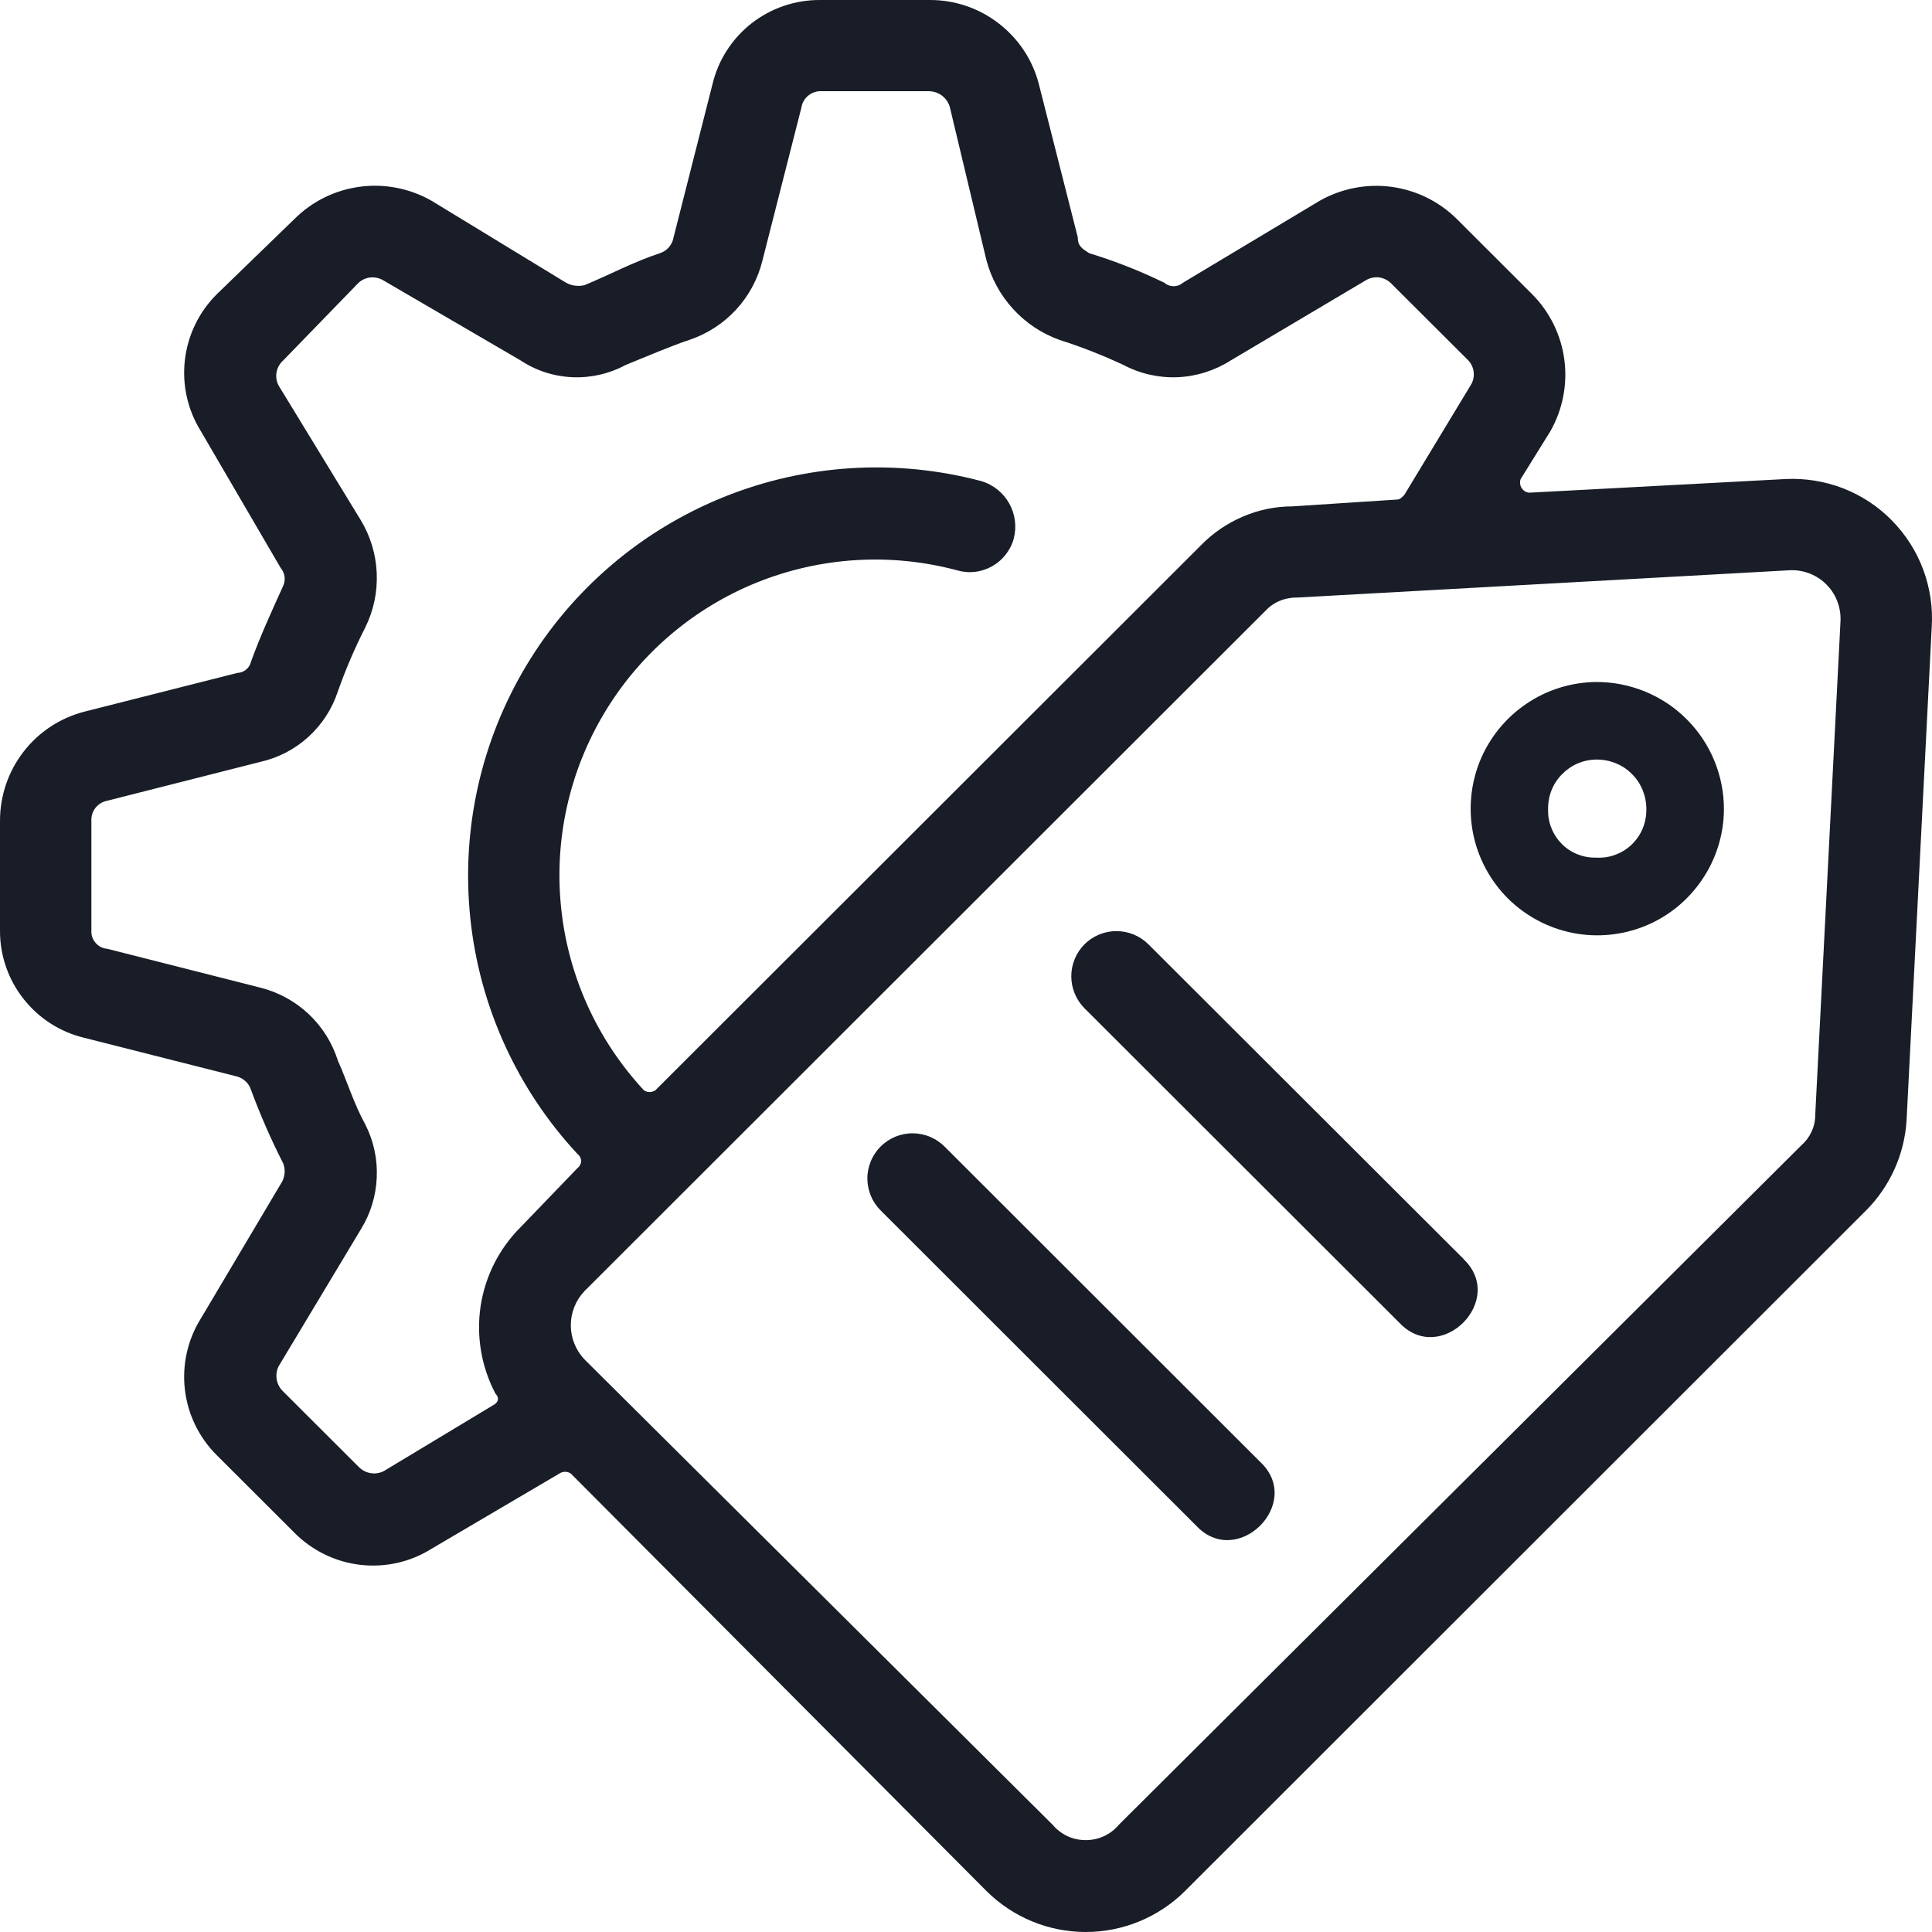
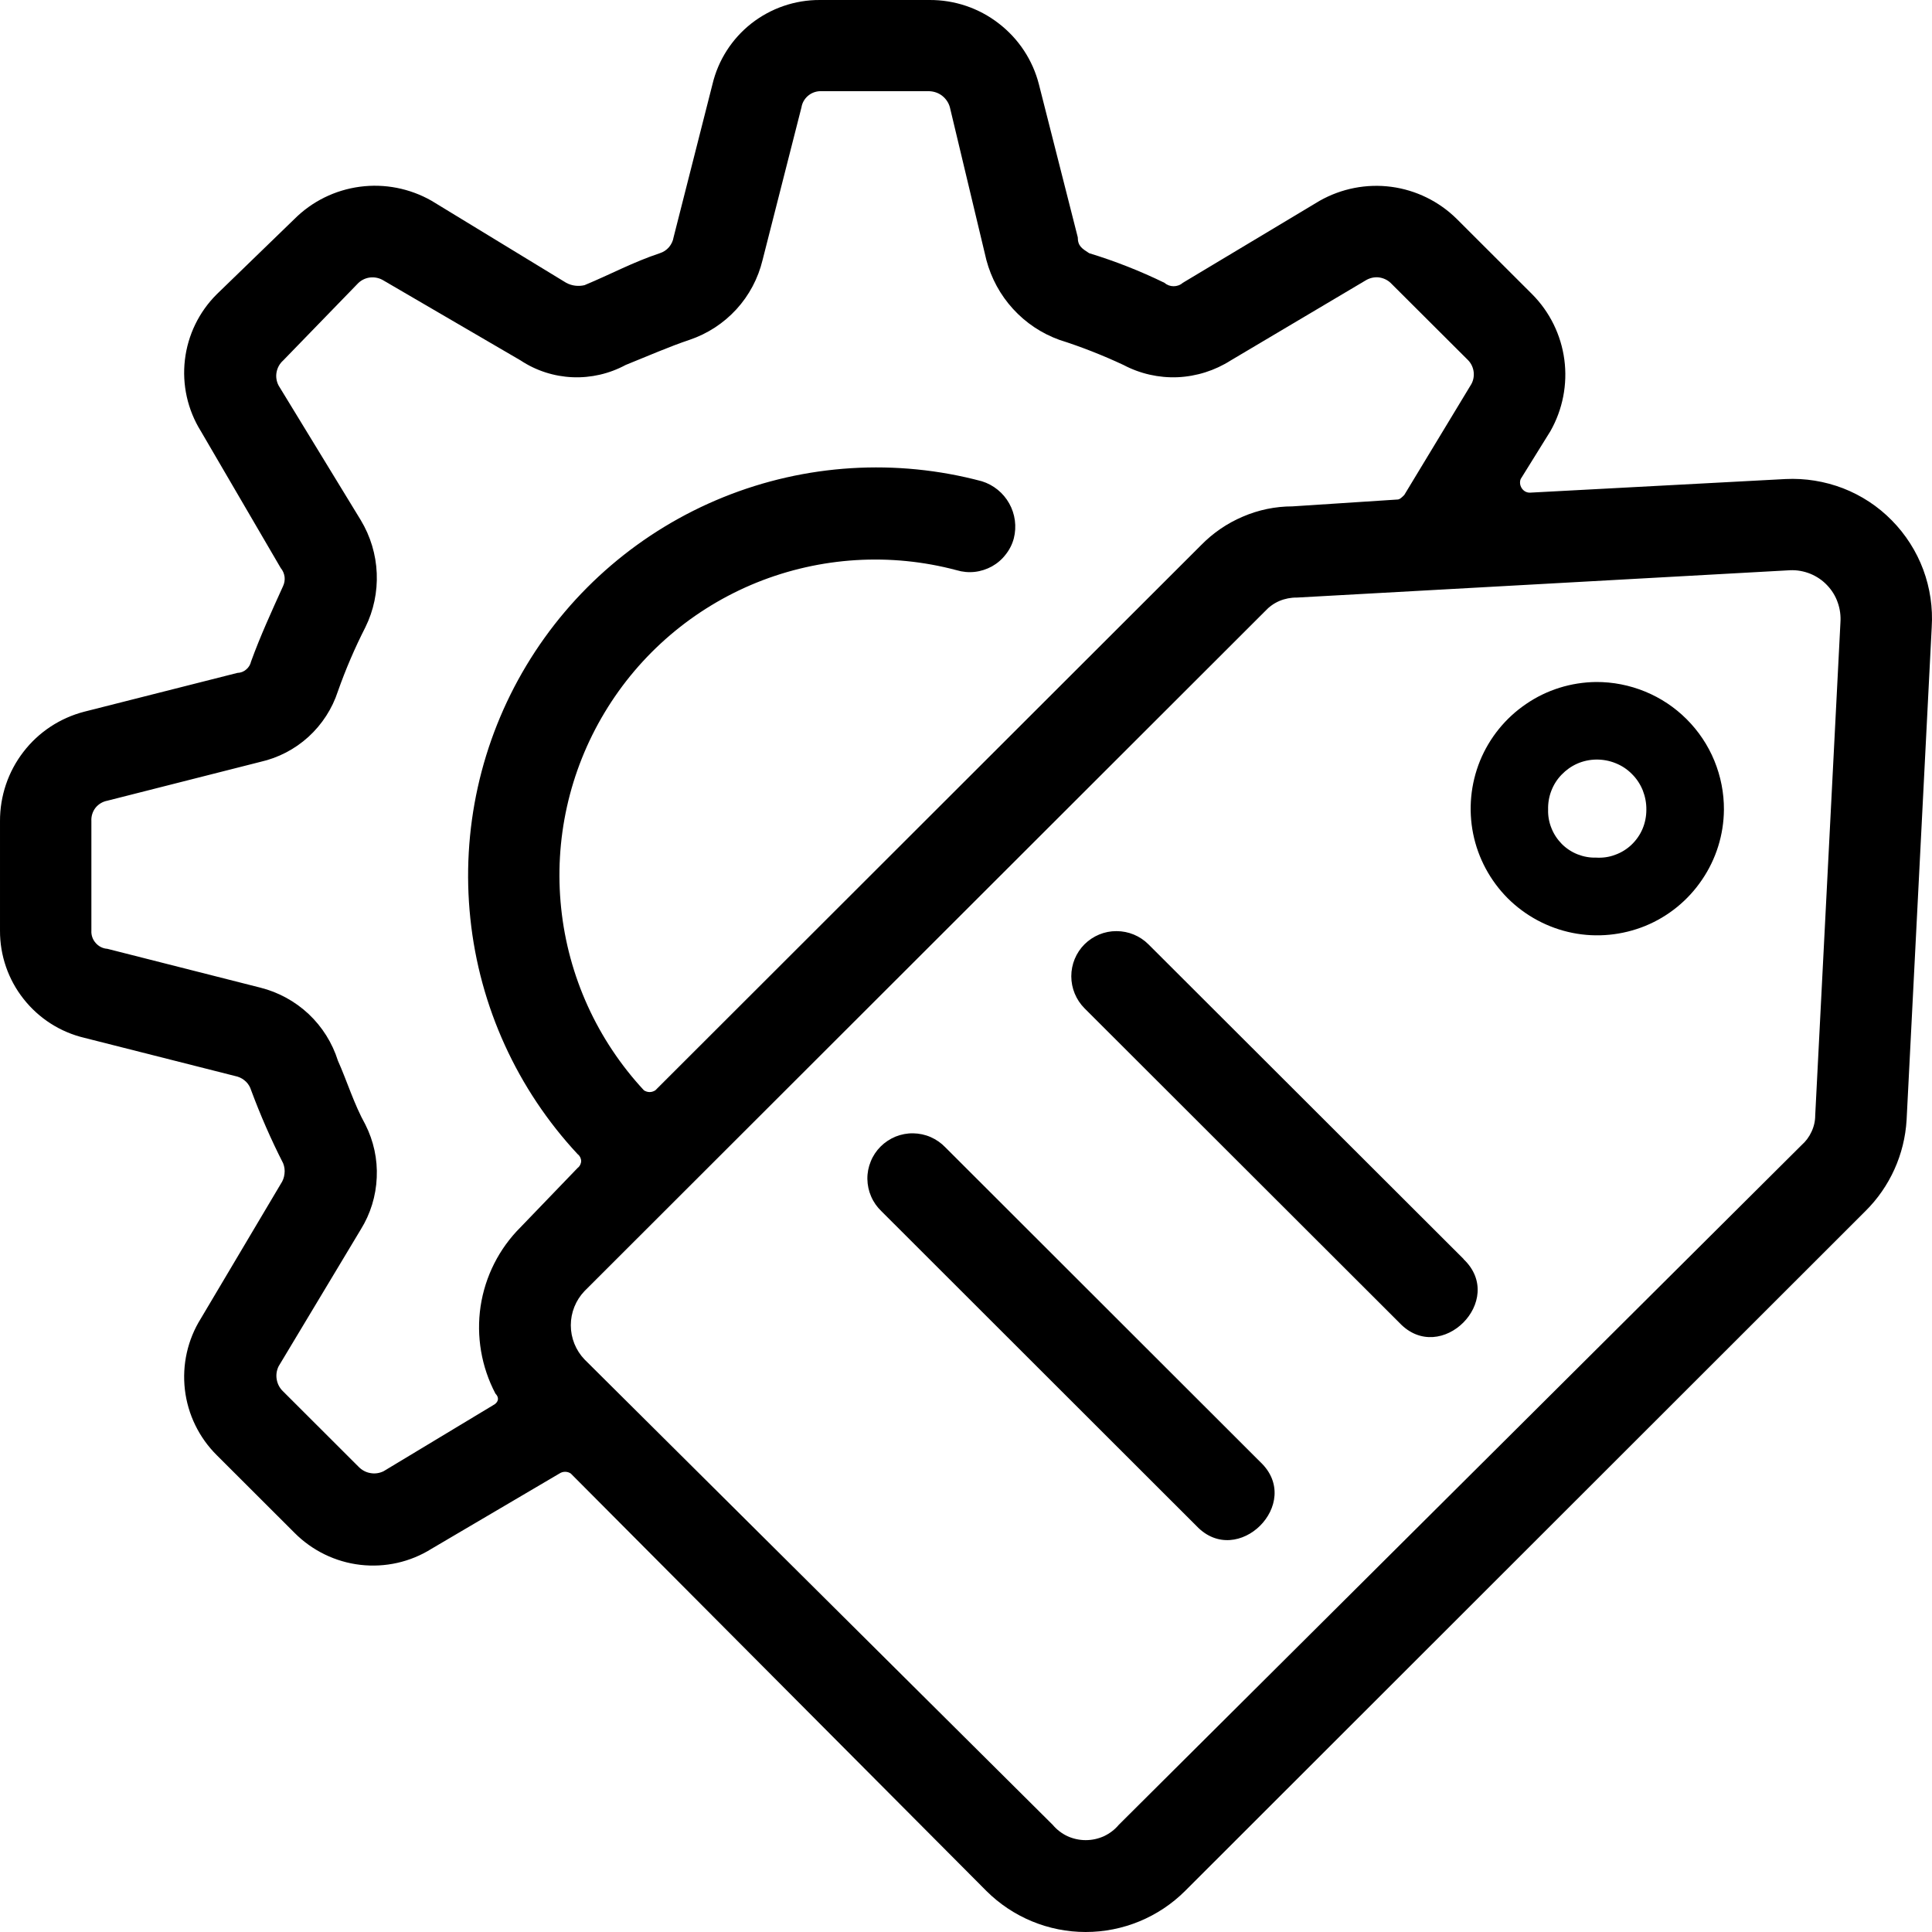
<svg xmlns="http://www.w3.org/2000/svg" viewBox="0 0 20 20" fill="none">
-   <path d="M15.742 4.959L16.05 4.463C16.177 4.239 16.228 3.978 16.194 3.723C16.16 3.467 16.043 3.229 15.861 3.046L15.081 2.267C14.897 2.085 14.659 1.968 14.403 1.934C14.147 1.9 13.887 1.951 13.662 2.078L12.244 2.928C12.218 2.951 12.184 2.963 12.149 2.963C12.115 2.963 12.081 2.951 12.055 2.928C11.803 2.805 11.543 2.703 11.275 2.621C11.204 2.574 11.157 2.55 11.157 2.456L10.755 0.874C10.691 0.622 10.544 0.4 10.338 0.242C10.133 0.083 9.88 -0.002 9.62 2.6263e-05H8.486C8.229 -0.001 7.98 0.085 7.778 0.243C7.576 0.402 7.434 0.624 7.375 0.874L6.973 2.456C6.967 2.494 6.95 2.529 6.925 2.559C6.9 2.588 6.868 2.609 6.831 2.621C6.547 2.716 6.334 2.834 6.051 2.952C5.987 2.967 5.92 2.959 5.862 2.928L4.467 2.078C4.242 1.95 3.982 1.899 3.726 1.933C3.469 1.967 3.231 2.084 3.048 2.267L2.244 3.046C2.06 3.229 1.944 3.468 1.914 3.726C1.884 3.983 1.942 4.243 2.079 4.463L2.906 5.88C2.928 5.906 2.941 5.937 2.946 5.971C2.95 6.004 2.944 6.038 2.93 6.068C2.812 6.328 2.693 6.588 2.599 6.848C2.592 6.88 2.574 6.91 2.548 6.931C2.523 6.953 2.491 6.965 2.457 6.966L0.874 7.367C0.622 7.432 0.4 7.578 0.242 7.784C0.084 7.989 -0.001 8.241 2.09808e-05 8.501V9.634C-0.001 9.891 0.085 10.14 0.244 10.341C0.403 10.543 0.625 10.685 0.875 10.744L2.458 11.145C2.492 11.155 2.522 11.174 2.547 11.198C2.572 11.223 2.59 11.253 2.6 11.287C2.696 11.545 2.806 11.797 2.931 12.042C2.945 12.077 2.95 12.115 2.945 12.152C2.941 12.189 2.928 12.224 2.907 12.255L2.08 13.648C1.942 13.868 1.884 14.128 1.914 14.386C1.944 14.643 2.061 14.883 2.245 15.065L3.049 15.868C3.232 16.052 3.472 16.169 3.729 16.199C3.987 16.229 4.247 16.171 4.467 16.033L5.791 15.254C5.809 15.242 5.829 15.236 5.85 15.236C5.871 15.236 5.892 15.242 5.909 15.254L10.211 19.575C10.484 19.847 10.854 20 11.239 20C11.625 20 11.995 19.847 12.268 19.575L19.31 12.538C19.564 12.287 19.716 11.95 19.737 11.594L19.997 6.494C20.01 6.291 19.98 6.087 19.909 5.896C19.838 5.706 19.727 5.532 19.584 5.387C19.442 5.242 19.27 5.129 19.08 5.055C18.89 4.982 18.687 4.949 18.484 4.959L15.837 5.1C15.82 5.1 15.804 5.096 15.789 5.088C15.775 5.08 15.762 5.068 15.753 5.054C15.744 5.04 15.738 5.024 15.736 5.008C15.734 4.991 15.736 4.974 15.742 4.959ZM15.152 13.034L11.889 9.776C11.801 9.688 11.682 9.639 11.558 9.639C11.434 9.638 11.315 9.688 11.227 9.775C11.139 9.863 11.09 9.982 11.09 10.106C11.09 10.23 11.139 10.349 11.226 10.437L14.488 13.695C14.914 14.144 15.599 13.459 15.15 13.034H15.152ZM13.048 15.136L9.786 11.877C9.743 11.832 9.691 11.796 9.634 11.771C9.577 11.746 9.515 11.733 9.453 11.732C9.39 11.731 9.329 11.743 9.271 11.766C9.213 11.79 9.16 11.825 9.116 11.869C9.072 11.913 9.037 11.965 9.014 12.023C8.99 12.081 8.978 12.143 8.979 12.205C8.98 12.268 8.993 12.329 9.018 12.386C9.043 12.444 9.079 12.495 9.124 12.538L12.386 15.797C12.811 16.245 13.497 15.561 13.048 15.136ZM16.522 7.06C16.264 7.063 16.012 7.141 15.799 7.287C15.585 7.432 15.419 7.637 15.321 7.876C15.224 8.115 15.199 8.378 15.25 8.631C15.301 8.884 15.426 9.116 15.608 9.299C15.791 9.481 16.024 9.606 16.277 9.657C16.53 9.708 16.793 9.682 17.032 9.585C17.271 9.487 17.476 9.32 17.62 9.106C17.765 8.893 17.844 8.641 17.846 8.382C17.847 8.208 17.813 8.036 17.747 7.875C17.681 7.714 17.583 7.568 17.46 7.445C17.337 7.322 17.191 7.225 17.03 7.159C16.869 7.093 16.696 7.059 16.522 7.06ZM16.522 7.863C16.591 7.862 16.659 7.874 16.723 7.9C16.787 7.925 16.845 7.963 16.893 8.012C16.942 8.06 16.98 8.118 17.006 8.182C17.031 8.246 17.044 8.314 17.043 8.382C17.043 8.45 17.03 8.517 17.004 8.579C16.978 8.641 16.939 8.697 16.89 8.744C16.842 8.79 16.784 8.826 16.72 8.849C16.657 8.873 16.59 8.882 16.522 8.878C16.457 8.88 16.392 8.868 16.331 8.844C16.27 8.82 16.214 8.783 16.168 8.737C16.122 8.69 16.085 8.635 16.061 8.574C16.036 8.513 16.024 8.448 16.026 8.382C16.024 8.316 16.035 8.249 16.059 8.187C16.083 8.124 16.119 8.067 16.166 8.019C16.212 7.971 16.267 7.932 16.328 7.905C16.39 7.878 16.456 7.864 16.522 7.863ZM5.106 14.546L3.971 15.23C3.928 15.251 3.88 15.258 3.833 15.249C3.786 15.241 3.744 15.217 3.711 15.183L2.931 14.404C2.896 14.371 2.873 14.328 2.865 14.282C2.856 14.235 2.863 14.187 2.884 14.144L3.735 12.727C3.835 12.566 3.892 12.381 3.9 12.19C3.909 12 3.868 11.811 3.782 11.641C3.664 11.429 3.593 11.192 3.498 10.98C3.44 10.796 3.336 10.63 3.195 10.497C3.054 10.365 2.882 10.271 2.695 10.224L1.111 9.822C1.064 9.819 1.021 9.797 0.99 9.761C0.959 9.726 0.943 9.68 0.946 9.633V8.5C0.943 8.451 0.958 8.402 0.988 8.363C1.019 8.324 1.063 8.298 1.111 8.289L2.695 7.887C2.881 7.845 3.052 7.756 3.193 7.628C3.334 7.499 3.439 7.337 3.498 7.156C3.578 6.929 3.673 6.708 3.782 6.494C3.868 6.32 3.908 6.127 3.9 5.934C3.892 5.74 3.835 5.551 3.735 5.385L2.884 3.991C2.862 3.949 2.854 3.9 2.863 3.853C2.872 3.806 2.895 3.764 2.931 3.732L3.711 2.928C3.746 2.896 3.79 2.876 3.837 2.872C3.884 2.868 3.931 2.879 3.971 2.904L5.389 3.731C5.549 3.837 5.735 3.897 5.927 3.905C6.118 3.913 6.308 3.869 6.477 3.778C6.713 3.683 6.926 3.589 7.138 3.518C7.324 3.455 7.49 3.347 7.623 3.202C7.755 3.058 7.848 2.882 7.894 2.692L8.297 1.11C8.304 1.065 8.328 1.024 8.362 0.994C8.396 0.964 8.44 0.946 8.486 0.944H9.62C9.669 0.946 9.716 0.962 9.754 0.992C9.792 1.022 9.82 1.063 9.833 1.11L10.211 2.692C10.261 2.88 10.355 3.054 10.487 3.198C10.618 3.342 10.783 3.452 10.966 3.518C11.193 3.59 11.414 3.677 11.63 3.778C11.802 3.869 11.996 3.913 12.191 3.905C12.387 3.896 12.576 3.836 12.741 3.731L14.135 2.904C14.175 2.879 14.222 2.867 14.269 2.871C14.316 2.876 14.361 2.896 14.395 2.928L15.2 3.731C15.232 3.765 15.252 3.81 15.256 3.857C15.26 3.904 15.249 3.951 15.223 3.99L14.537 5.124C14.514 5.147 14.49 5.171 14.467 5.171L13.379 5.242C13.203 5.242 13.028 5.278 12.866 5.348C12.703 5.417 12.556 5.518 12.433 5.644L6.784 11.287C6.766 11.298 6.746 11.305 6.725 11.305C6.704 11.305 6.683 11.298 6.666 11.287C6.183 10.767 5.882 10.105 5.809 9.4C5.735 8.694 5.893 7.984 6.259 7.376C6.624 6.768 7.177 6.296 7.835 6.03C8.493 5.765 9.219 5.72 9.904 5.903C9.964 5.921 10.028 5.927 10.091 5.92C10.153 5.913 10.214 5.893 10.269 5.863C10.324 5.832 10.373 5.79 10.411 5.74C10.45 5.691 10.479 5.634 10.495 5.573C10.526 5.451 10.509 5.321 10.447 5.211C10.386 5.102 10.284 5.019 10.164 4.982C9.278 4.745 8.338 4.803 7.488 5.147C6.637 5.491 5.921 6.103 5.449 6.889C4.976 7.676 4.773 8.595 4.869 9.508C4.964 10.42 5.355 11.277 5.98 11.948C5.991 11.956 6 11.967 6.006 11.979C6.012 11.992 6.016 12.005 6.016 12.019C6.016 12.033 6.012 12.046 6.006 12.059C6 12.071 5.991 12.082 5.98 12.09L5.389 12.704C5.167 12.925 5.022 13.212 4.975 13.523C4.929 13.833 4.983 14.15 5.129 14.427C5.176 14.475 5.153 14.522 5.106 14.546ZM19.052 6.446L18.791 11.547C18.791 11.605 18.778 11.662 18.753 11.715C18.729 11.768 18.694 11.815 18.65 11.854L11.582 18.89C11.54 18.94 11.488 18.98 11.428 19.008C11.369 19.035 11.305 19.049 11.239 19.049C11.174 19.049 11.11 19.035 11.05 19.008C10.991 18.98 10.939 18.94 10.897 18.89L6.051 14.073C5.96 13.978 5.909 13.851 5.909 13.719C5.909 13.587 5.96 13.46 6.051 13.365L13.095 6.328C13.137 6.282 13.188 6.245 13.245 6.221C13.302 6.197 13.364 6.185 13.426 6.186L18.532 5.903C18.603 5.9 18.673 5.913 18.739 5.939C18.805 5.966 18.865 6.006 18.914 6.058C18.963 6.109 19.001 6.17 19.024 6.237C19.048 6.304 19.057 6.375 19.052 6.446Z" fill="#181D27" />
+   <path d="M15.742 4.959L16.05 4.463C16.177 4.239 16.228 3.978 16.194 3.723C16.16 3.467 16.043 3.229 15.861 3.046L15.081 2.267C14.897 2.085 14.659 1.968 14.403 1.934C14.147 1.9 13.887 1.951 13.662 2.078L12.244 2.928C12.218 2.951 12.184 2.963 12.149 2.963C12.115 2.963 12.081 2.951 12.055 2.928C11.803 2.805 11.543 2.703 11.275 2.621C11.204 2.574 11.157 2.55 11.157 2.456L10.755 0.874C10.691 0.622 10.544 0.4 10.338 0.242C10.133 0.083 9.88 -0.002 9.62 2.6263e-05H8.486C8.229 -0.001 7.98 0.085 7.778 0.243C7.576 0.402 7.434 0.624 7.375 0.874L6.973 2.456C6.967 2.494 6.95 2.529 6.925 2.559C6.9 2.588 6.868 2.609 6.831 2.621C6.547 2.716 6.334 2.834 6.051 2.952C5.987 2.967 5.92 2.959 5.862 2.928L4.467 2.078C4.242 1.95 3.982 1.899 3.726 1.933C3.469 1.967 3.231 2.084 3.048 2.267L2.244 3.046C2.06 3.229 1.944 3.468 1.914 3.726C1.884 3.983 1.942 4.243 2.079 4.463L2.906 5.88C2.928 5.906 2.941 5.937 2.946 5.971C2.95 6.004 2.944 6.038 2.93 6.068C2.812 6.328 2.693 6.588 2.599 6.848C2.592 6.88 2.574 6.91 2.548 6.931C2.523 6.953 2.491 6.965 2.457 6.966L0.874 7.367C0.622 7.432 0.4 7.578 0.242 7.784C0.084 7.989 -0.001 8.241 2.09808e-05 8.501V9.634C-0.001 9.891 0.085 10.14 0.244 10.341C0.403 10.543 0.625 10.685 0.875 10.744L2.458 11.145C2.492 11.155 2.522 11.174 2.547 11.198C2.572 11.223 2.59 11.253 2.6 11.287C2.696 11.545 2.806 11.797 2.931 12.042C2.945 12.077 2.95 12.115 2.945 12.152C2.941 12.189 2.928 12.224 2.907 12.255L2.08 13.648C1.942 13.868 1.884 14.128 1.914 14.386C1.944 14.643 2.061 14.883 2.245 15.065L3.049 15.868C3.232 16.052 3.472 16.169 3.729 16.199C3.987 16.229 4.247 16.171 4.467 16.033L5.791 15.254C5.809 15.242 5.829 15.236 5.85 15.236C5.871 15.236 5.892 15.242 5.909 15.254L10.211 19.575C10.484 19.847 10.854 20 11.239 20C11.625 20 11.995 19.847 12.268 19.575L19.31 12.538C19.564 12.287 19.716 11.95 19.737 11.594L19.997 6.494C20.01 6.291 19.98 6.087 19.909 5.896C19.838 5.706 19.727 5.532 19.584 5.387C19.442 5.242 19.27 5.129 19.08 5.055C18.89 4.982 18.687 4.949 18.484 4.959L15.837 5.1C15.82 5.1 15.804 5.096 15.789 5.088C15.775 5.08 15.762 5.068 15.753 5.054C15.744 5.04 15.738 5.024 15.736 5.008C15.734 4.991 15.736 4.974 15.742 4.959ZM15.152 13.034L11.889 9.776C11.801 9.688 11.682 9.639 11.558 9.639C11.434 9.638 11.315 9.688 11.227 9.775C11.139 9.863 11.09 9.982 11.09 10.106C11.09 10.23 11.139 10.349 11.226 10.437L14.488 13.695C14.914 14.144 15.599 13.459 15.15 13.034H15.152ZM13.048 15.136L9.786 11.877C9.743 11.832 9.691 11.796 9.634 11.771C9.577 11.746 9.515 11.733 9.453 11.732C9.39 11.731 9.329 11.743 9.271 11.766C9.213 11.79 9.16 11.825 9.116 11.869C9.072 11.913 9.037 11.965 9.014 12.023C8.99 12.081 8.978 12.143 8.979 12.205C8.98 12.268 8.993 12.329 9.018 12.386C9.043 12.444 9.079 12.495 9.124 12.538L12.386 15.797C12.811 16.245 13.497 15.561 13.048 15.136ZM16.522 7.06C16.264 7.063 16.012 7.141 15.799 7.287C15.585 7.432 15.419 7.637 15.321 7.876C15.224 8.115 15.199 8.378 15.25 8.631C15.301 8.884 15.426 9.116 15.608 9.299C15.791 9.481 16.024 9.606 16.277 9.657C16.53 9.708 16.793 9.682 17.032 9.585C17.271 9.487 17.476 9.32 17.62 9.106C17.765 8.893 17.844 8.641 17.846 8.382C17.847 8.208 17.813 8.036 17.747 7.875C17.681 7.714 17.583 7.568 17.46 7.445C17.337 7.322 17.191 7.225 17.03 7.159C16.869 7.093 16.696 7.059 16.522 7.06ZM16.522 7.863C16.591 7.862 16.659 7.874 16.723 7.9C16.787 7.925 16.845 7.963 16.893 8.012C16.942 8.06 16.98 8.118 17.006 8.182C17.031 8.246 17.044 8.314 17.043 8.382C17.043 8.45 17.03 8.517 17.004 8.579C16.978 8.641 16.939 8.697 16.89 8.744C16.842 8.79 16.784 8.826 16.72 8.849C16.657 8.873 16.59 8.882 16.522 8.878C16.457 8.88 16.392 8.868 16.331 8.844C16.27 8.82 16.214 8.783 16.168 8.737C16.122 8.69 16.085 8.635 16.061 8.574C16.036 8.513 16.024 8.448 16.026 8.382C16.024 8.316 16.035 8.249 16.059 8.187C16.083 8.124 16.119 8.067 16.166 8.019C16.212 7.971 16.267 7.932 16.328 7.905C16.39 7.878 16.456 7.864 16.522 7.863ZM5.106 14.546L3.971 15.23C3.928 15.251 3.88 15.258 3.833 15.249C3.786 15.241 3.744 15.217 3.711 15.183L2.931 14.404C2.896 14.371 2.873 14.328 2.865 14.282C2.856 14.235 2.863 14.187 2.884 14.144L3.735 12.727C3.835 12.566 3.892 12.381 3.9 12.19C3.909 12 3.868 11.811 3.782 11.641C3.664 11.429 3.593 11.192 3.498 10.98C3.44 10.796 3.336 10.63 3.195 10.497C3.054 10.365 2.882 10.271 2.695 10.224L1.111 9.822C1.064 9.819 1.021 9.797 0.99 9.761C0.959 9.726 0.943 9.68 0.946 9.633V8.5C0.943 8.451 0.958 8.402 0.988 8.363C1.019 8.324 1.063 8.298 1.111 8.289L2.695 7.887C2.881 7.845 3.052 7.756 3.193 7.628C3.334 7.499 3.439 7.337 3.498 7.156C3.578 6.929 3.673 6.708 3.782 6.494C3.868 6.32 3.908 6.127 3.9 5.934C3.892 5.74 3.835 5.551 3.735 5.385L2.884 3.991C2.862 3.949 2.854 3.9 2.863 3.853C2.872 3.806 2.895 3.764 2.931 3.732L3.711 2.928C3.746 2.896 3.79 2.876 3.837 2.872C3.884 2.868 3.931 2.879 3.971 2.904L5.389 3.731C5.549 3.837 5.735 3.897 5.927 3.905C6.118 3.913 6.308 3.869 6.477 3.778C6.713 3.683 6.926 3.589 7.138 3.518C7.324 3.455 7.49 3.347 7.623 3.202C7.755 3.058 7.848 2.882 7.894 2.692L8.297 1.11C8.304 1.065 8.328 1.024 8.362 0.994C8.396 0.964 8.44 0.946 8.486 0.944H9.62C9.669 0.946 9.716 0.962 9.754 0.992C9.792 1.022 9.82 1.063 9.833 1.11L10.211 2.692C10.261 2.88 10.355 3.054 10.487 3.198C10.618 3.342 10.783 3.452 10.966 3.518C11.193 3.59 11.414 3.677 11.63 3.778C11.802 3.869 11.996 3.913 12.191 3.905C12.387 3.896 12.576 3.836 12.741 3.731L14.135 2.904C14.175 2.879 14.222 2.867 14.269 2.871C14.316 2.876 14.361 2.896 14.395 2.928L15.2 3.731C15.232 3.765 15.252 3.81 15.256 3.857C15.26 3.904 15.249 3.951 15.223 3.99L14.537 5.124C14.514 5.147 14.49 5.171 14.467 5.171L13.379 5.242C13.203 5.242 13.028 5.278 12.866 5.348C12.703 5.417 12.556 5.518 12.433 5.644L6.784 11.287C6.766 11.298 6.746 11.305 6.725 11.305C6.704 11.305 6.683 11.298 6.666 11.287C6.183 10.767 5.882 10.105 5.809 9.4C5.735 8.694 5.893 7.984 6.259 7.376C6.624 6.768 7.177 6.296 7.835 6.03C8.493 5.765 9.219 5.72 9.904 5.903C9.964 5.921 10.028 5.927 10.091 5.92C10.153 5.913 10.214 5.893 10.269 5.863C10.324 5.832 10.373 5.79 10.411 5.74C10.45 5.691 10.479 5.634 10.495 5.573C10.526 5.451 10.509 5.321 10.447 5.211C10.386 5.102 10.284 5.019 10.164 4.982C9.278 4.745 8.338 4.803 7.488 5.147C6.637 5.491 5.921 6.103 5.449 6.889C4.976 7.676 4.773 8.595 4.869 9.508C4.964 10.42 5.355 11.277 5.98 11.948C5.991 11.956 6 11.967 6.006 11.979C6.012 11.992 6.016 12.005 6.016 12.019C6.016 12.033 6.012 12.046 6.006 12.059C6 12.071 5.991 12.082 5.98 12.09L5.389 12.704C5.167 12.925 5.022 13.212 4.975 13.523C4.929 13.833 4.983 14.15 5.129 14.427C5.176 14.475 5.153 14.522 5.106 14.546ZM19.052 6.446L18.791 11.547C18.791 11.605 18.778 11.662 18.753 11.715C18.729 11.768 18.694 11.815 18.65 11.854L11.582 18.89C11.54 18.94 11.488 18.98 11.428 19.008C11.369 19.035 11.305 19.049 11.239 19.049C11.174 19.049 11.11 19.035 11.05 19.008C10.991 18.98 10.939 18.94 10.897 18.89L6.051 14.073C5.96 13.978 5.909 13.851 5.909 13.719C5.909 13.587 5.96 13.46 6.051 13.365L13.095 6.328C13.137 6.282 13.188 6.245 13.245 6.221C13.302 6.197 13.364 6.185 13.426 6.186L18.532 5.903C18.603 5.9 18.673 5.913 18.739 5.939C18.805 5.966 18.865 6.006 18.914 6.058C18.963 6.109 19.001 6.17 19.024 6.237C19.048 6.304 19.057 6.375 19.052 6.446Z" fill="currentColor" />
</svg>
